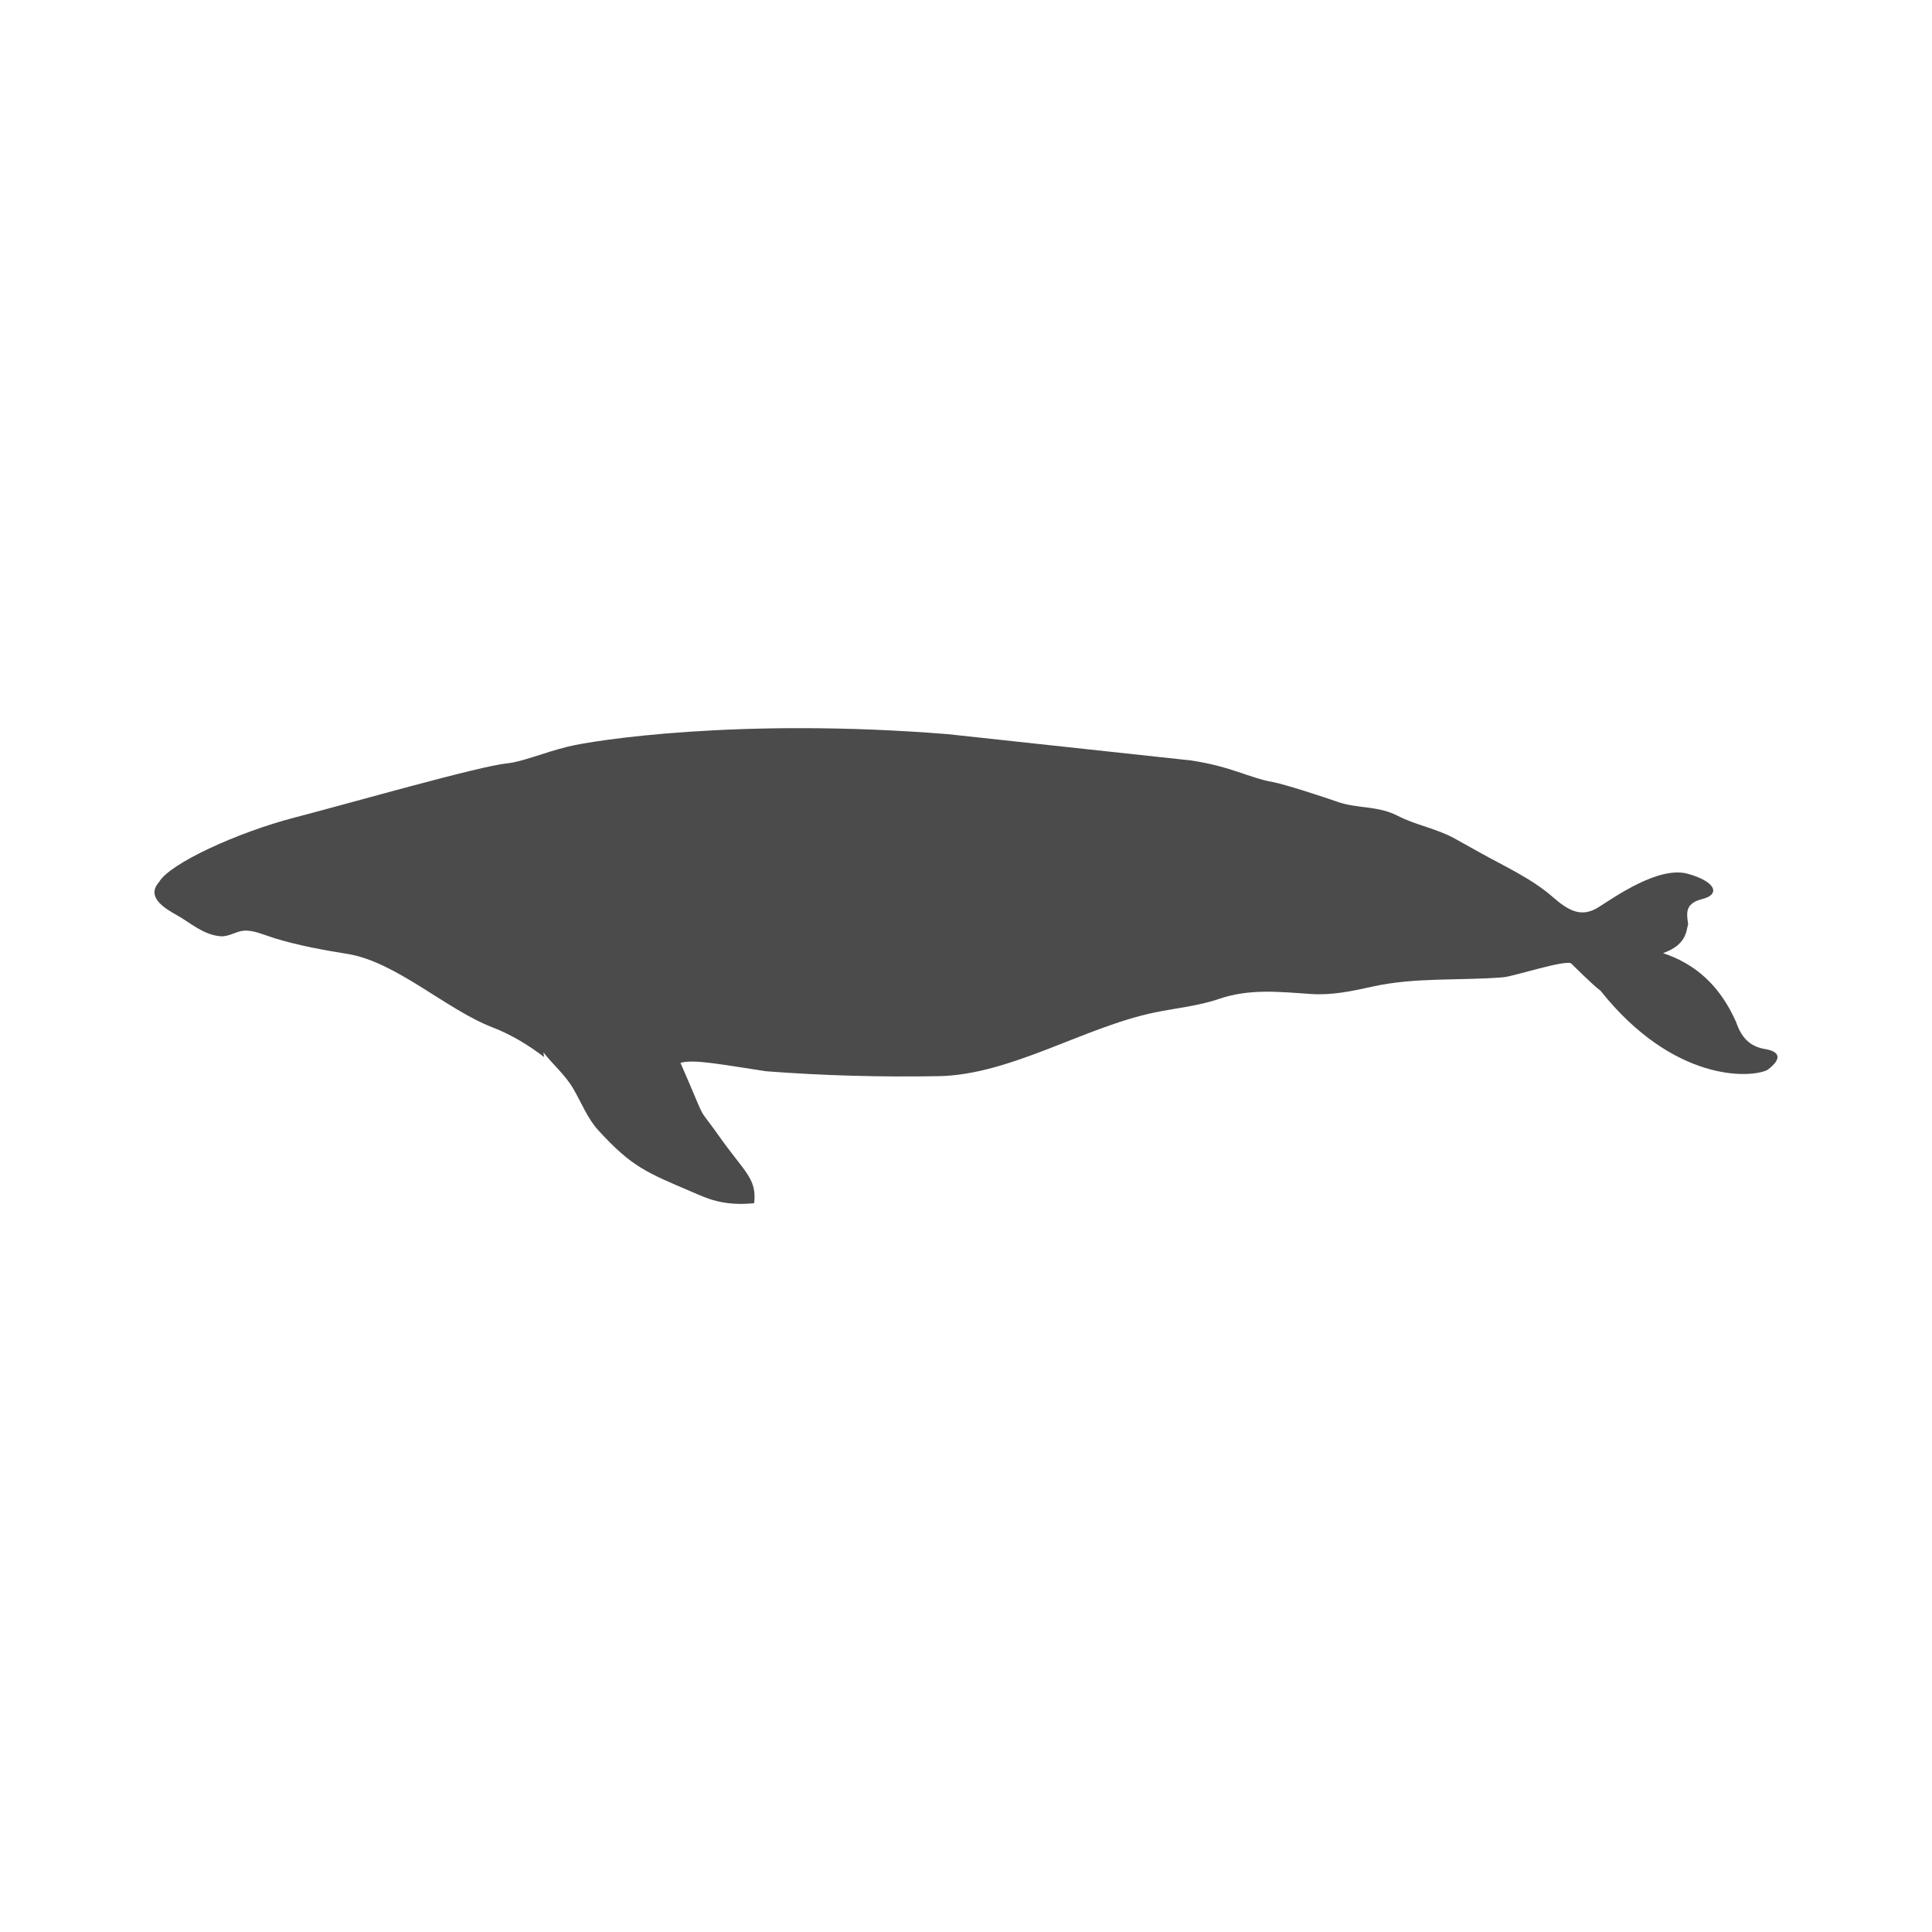
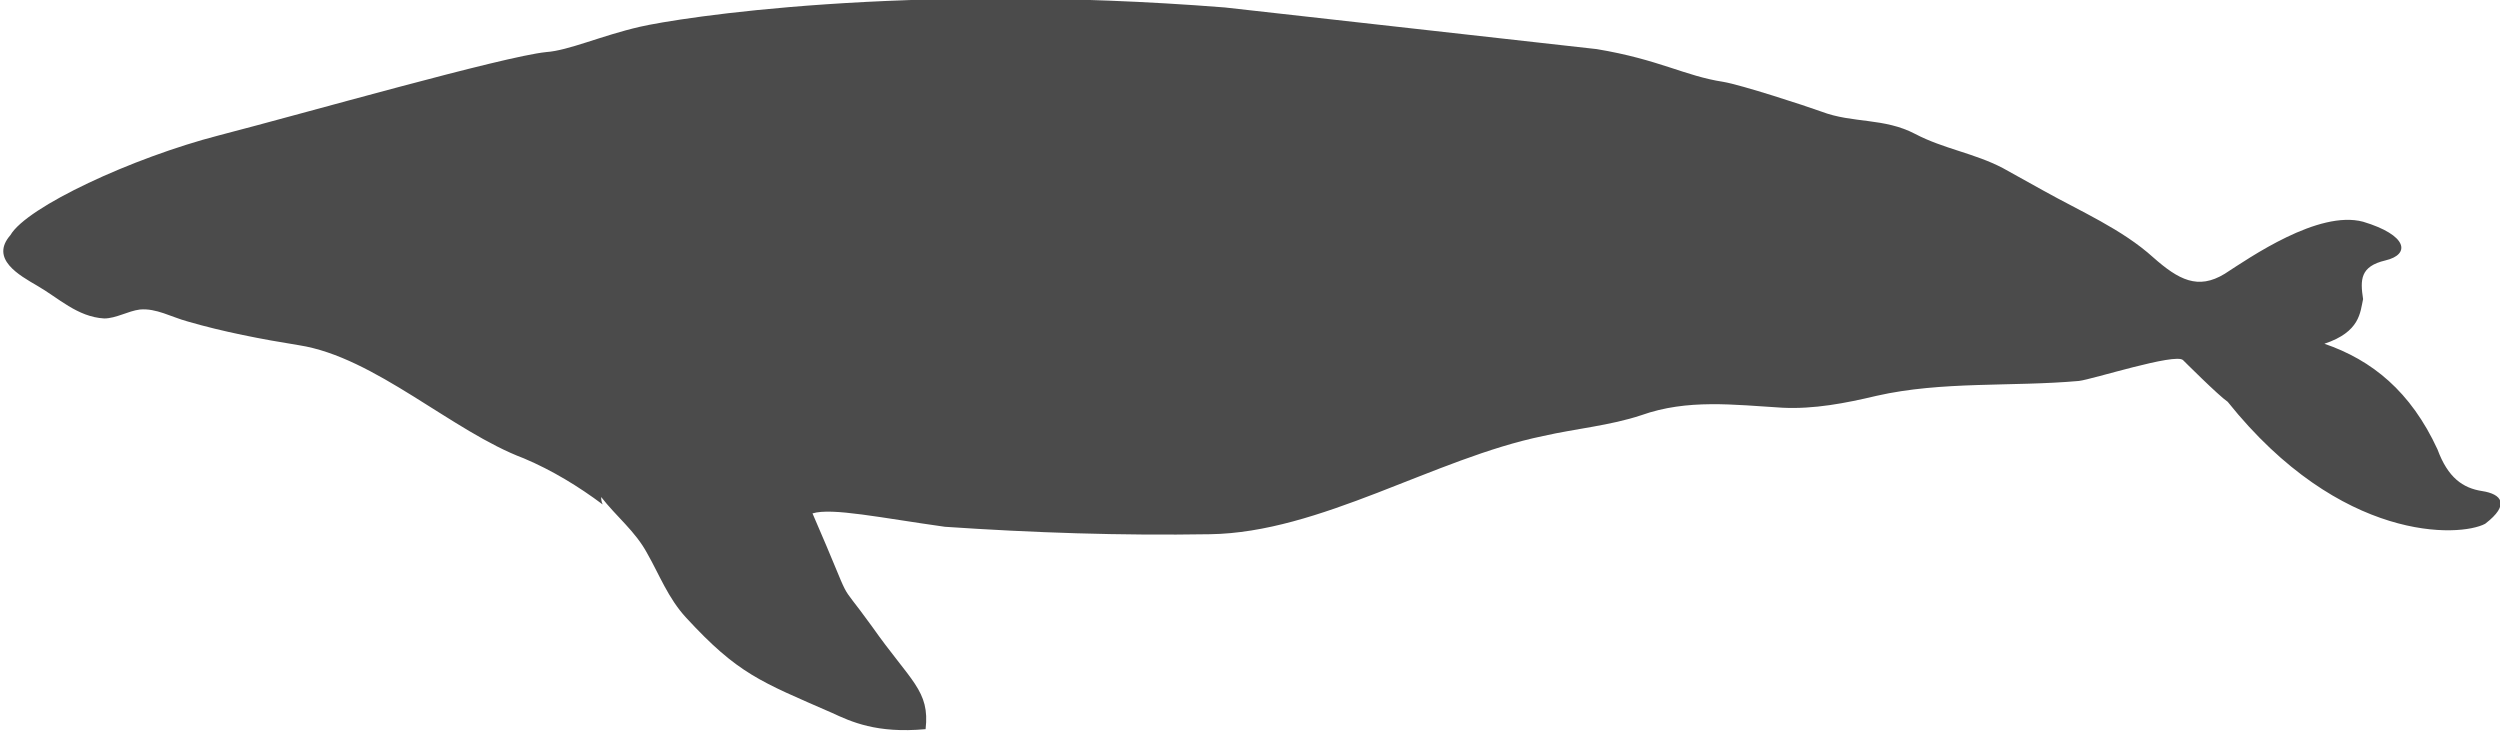
- <svg xmlns="http://www.w3.org/2000/svg" version="1.1" id="Layer_1" x="0px" y="0px" width="200px" height="200px" viewBox="0 0 200 200" enable-background="new 0 0 200 200" xml:space="preserve">
-   <path fill="#4B4B4B" d="M123.326,78.725c4.246,0.653,5.91,1.782,8.451,2.236c1.185,0.211,5.522,1.628,6.597,2.015  c2.135,0.769,4.21,0.39,6.321,1.479c1.897,0.977,4.002,1.303,5.889,2.346c0.916,0.506,1.828,1.019,2.741,1.528  c2.458,1.366,5.263,2.646,7.393,4.509c1.727,1.512,3.023,2.161,4.75,1.08c1.728-1.08,6.264-4.319,9.288-3.456  c3.021,0.863,3.24,2.16,1.509,2.592c-1.728,0.431-1.728,1.295-1.509,2.592c-0.219,0.864-0.219,2.161-2.594,3.022  c3.239,1.081,5.834,3.24,7.556,7.128c0.653,1.941,1.731,2.59,3.028,2.807c1.295,0.215,1.941,0.865,0.216,2.158  c-1.73,0.865-9.721,1.297-17.277-8.205c-0.646-0.432-2.996-2.781-3.024-2.807c-0.481-0.461-6.055,1.342-7.017,1.418  c-4.545,0.371-9.152-0.029-13.631,0.979c-2.104,0.471-4.18,0.9-6.344,0.75c-3.309-0.229-6.355-0.561-9.485,0.514  c-2.124,0.729-4.416,0.941-6.616,1.393c-7.329,1.508-14.959,6.477-22.429,6.602c-5.957,0.102-11.896-0.053-17.841-0.51  c-4.314-0.646-7.557-1.295-8.854-0.863c3.026,6.91,1.434,3.953,4.025,7.623c2.587,3.672,3.901,4.334,3.601,6.9  c-3.252,0.326-4.963-0.537-6.337-1.127c-4.82-2.059-6.293-2.604-9.769-6.389c-1.164-1.268-1.754-2.863-2.612-4.326  c-0.848-1.453-2.072-2.461-3.097-3.77c0.023,0.139,0.049,0.326,0.07,0.482c-1.617-1.24-3.415-2.332-5.321-3.064  c-4.814-1.85-9.996-6.807-15.054-7.615c-2.539-0.407-5.078-0.873-7.543-1.627c-1.097-0.338-2.141-0.852-3.163-0.774  c-0.784,0.057-1.583,0.644-2.404,0.578c-1.796-0.144-3.103-1.383-4.538-2.188c-1.176-0.662-3.234-1.847-1.849-3.406  c1.079-1.943,8.204-5.184,14.036-6.695c5.831-1.512,19.131-5.333,22.03-5.615c1.505-0.146,3.673-1.079,6.263-1.727  c2.592-0.649,17.708-3.023,39.305-1.295" />
+ <svg xmlns="http://www.w3.org/2000/svg" version="1.1" id="Layer_1" x="0px" y="0px" viewBox="0 0 168 49.2" style="enable-background:new 0 0 168 49.2;" xml:space="preserve">
+   <style type="text/css">
+ 	.st0{fill:#4B4B4B;}
+ </style>
+   <path class="st0" d="M107.3,3.3c4.2,0.7,5.9,1.8,8.5,2.2c1.2,0.2,5.5,1.6,6.6,2c2.1,0.8,4.2,0.4,6.3,1.5c1.9,1,4,1.3,5.9,2.3  c0.9,0.5,1.8,1,2.7,1.5c2.5,1.4,5.3,2.6,7.4,4.5c1.7,1.5,3,2.2,4.8,1.1c1.7-1.1,6.3-4.3,9.3-3.5c3,0.9,3.2,2.2,1.5,2.6  c-1.7,0.4-1.7,1.3-1.5,2.6c-0.2,0.9-0.2,2.2-2.6,3c3.2,1.1,5.8,3.2,7.6,7.1c0.7,1.9,1.7,2.6,3,2.8c1.3,0.2,1.9,0.9,0.2,2.2  c-1.7,0.9-9.7,1.3-17.3-8.2c-0.6-0.4-3-2.8-3-2.8c-0.5-0.5-6.1,1.3-7,1.4c-4.5,0.4-9.2,0-13.6,1c-2.1,0.5-4.2,0.9-6.3,0.8  c-3.3-0.2-6.4-0.6-9.5,0.5c-2.1,0.7-4.4,0.9-6.6,1.4c-7.3,1.5-15,6.5-22.4,6.6c-6,0.1-11.9-0.1-17.8-0.5c-4.3-0.6-7.6-1.3-8.9-0.9  c3,6.9,1.4,4,4,7.6c2.6,3.7,3.9,4.3,3.6,6.9c-3.3,0.3-5-0.5-6.3-1.1c-4.8-2.1-6.3-2.6-9.8-6.4c-1.2-1.3-1.8-2.9-2.6-4.3  c-0.8-1.5-2.1-2.5-3.1-3.8c0,0.1,0,0.3,0.1,0.5c-1.6-1.2-3.4-2.3-5.3-3.1c-4.8-1.8-10-6.8-15.1-7.6c-2.5-0.4-5.1-0.9-7.5-1.6  c-1.1-0.3-2.1-0.9-3.2-0.8c-0.8,0.1-1.6,0.6-2.4,0.6c-1.8-0.1-3.1-1.4-4.5-2.2c-1.2-0.7-3.2-1.8-1.8-3.4c1.1-1.9,8.2-5.2,14-6.7  c5.8-1.5,19.1-5.3,22-5.6c1.5-0.1,3.7-1.1,6.3-1.7c2.6-0.6,17.7-3,39.3-1.3" />
</svg>
